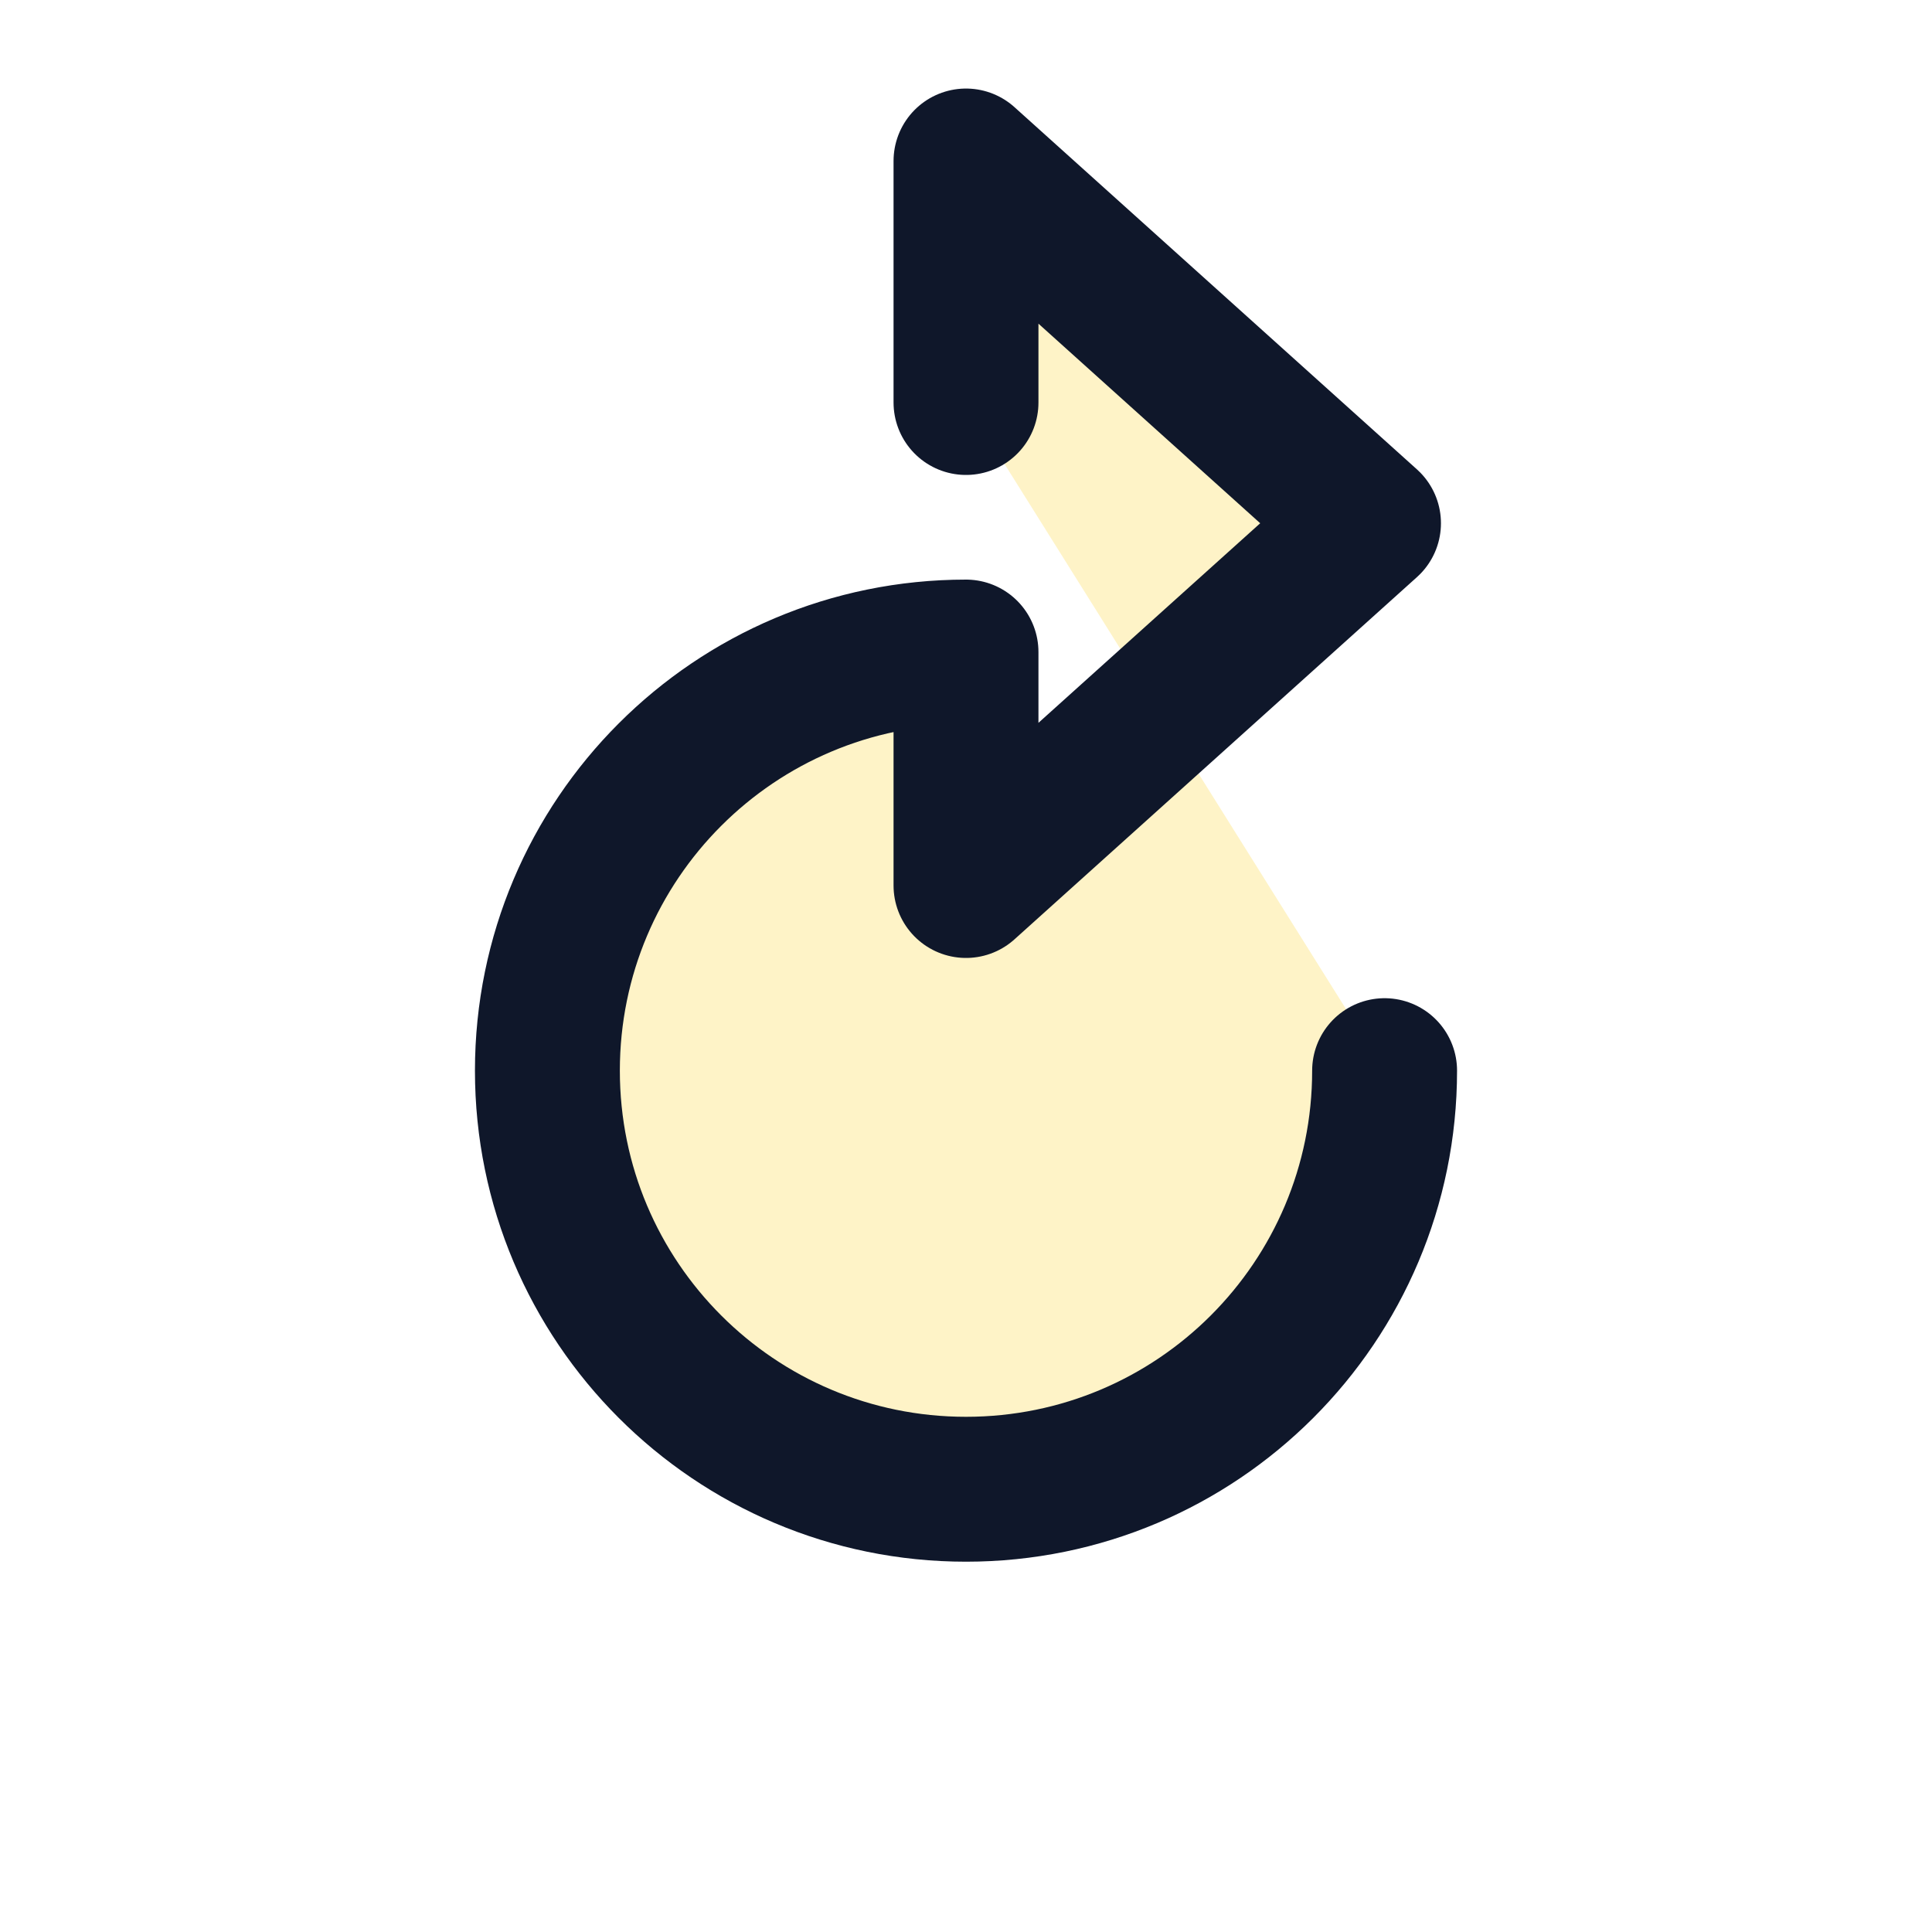
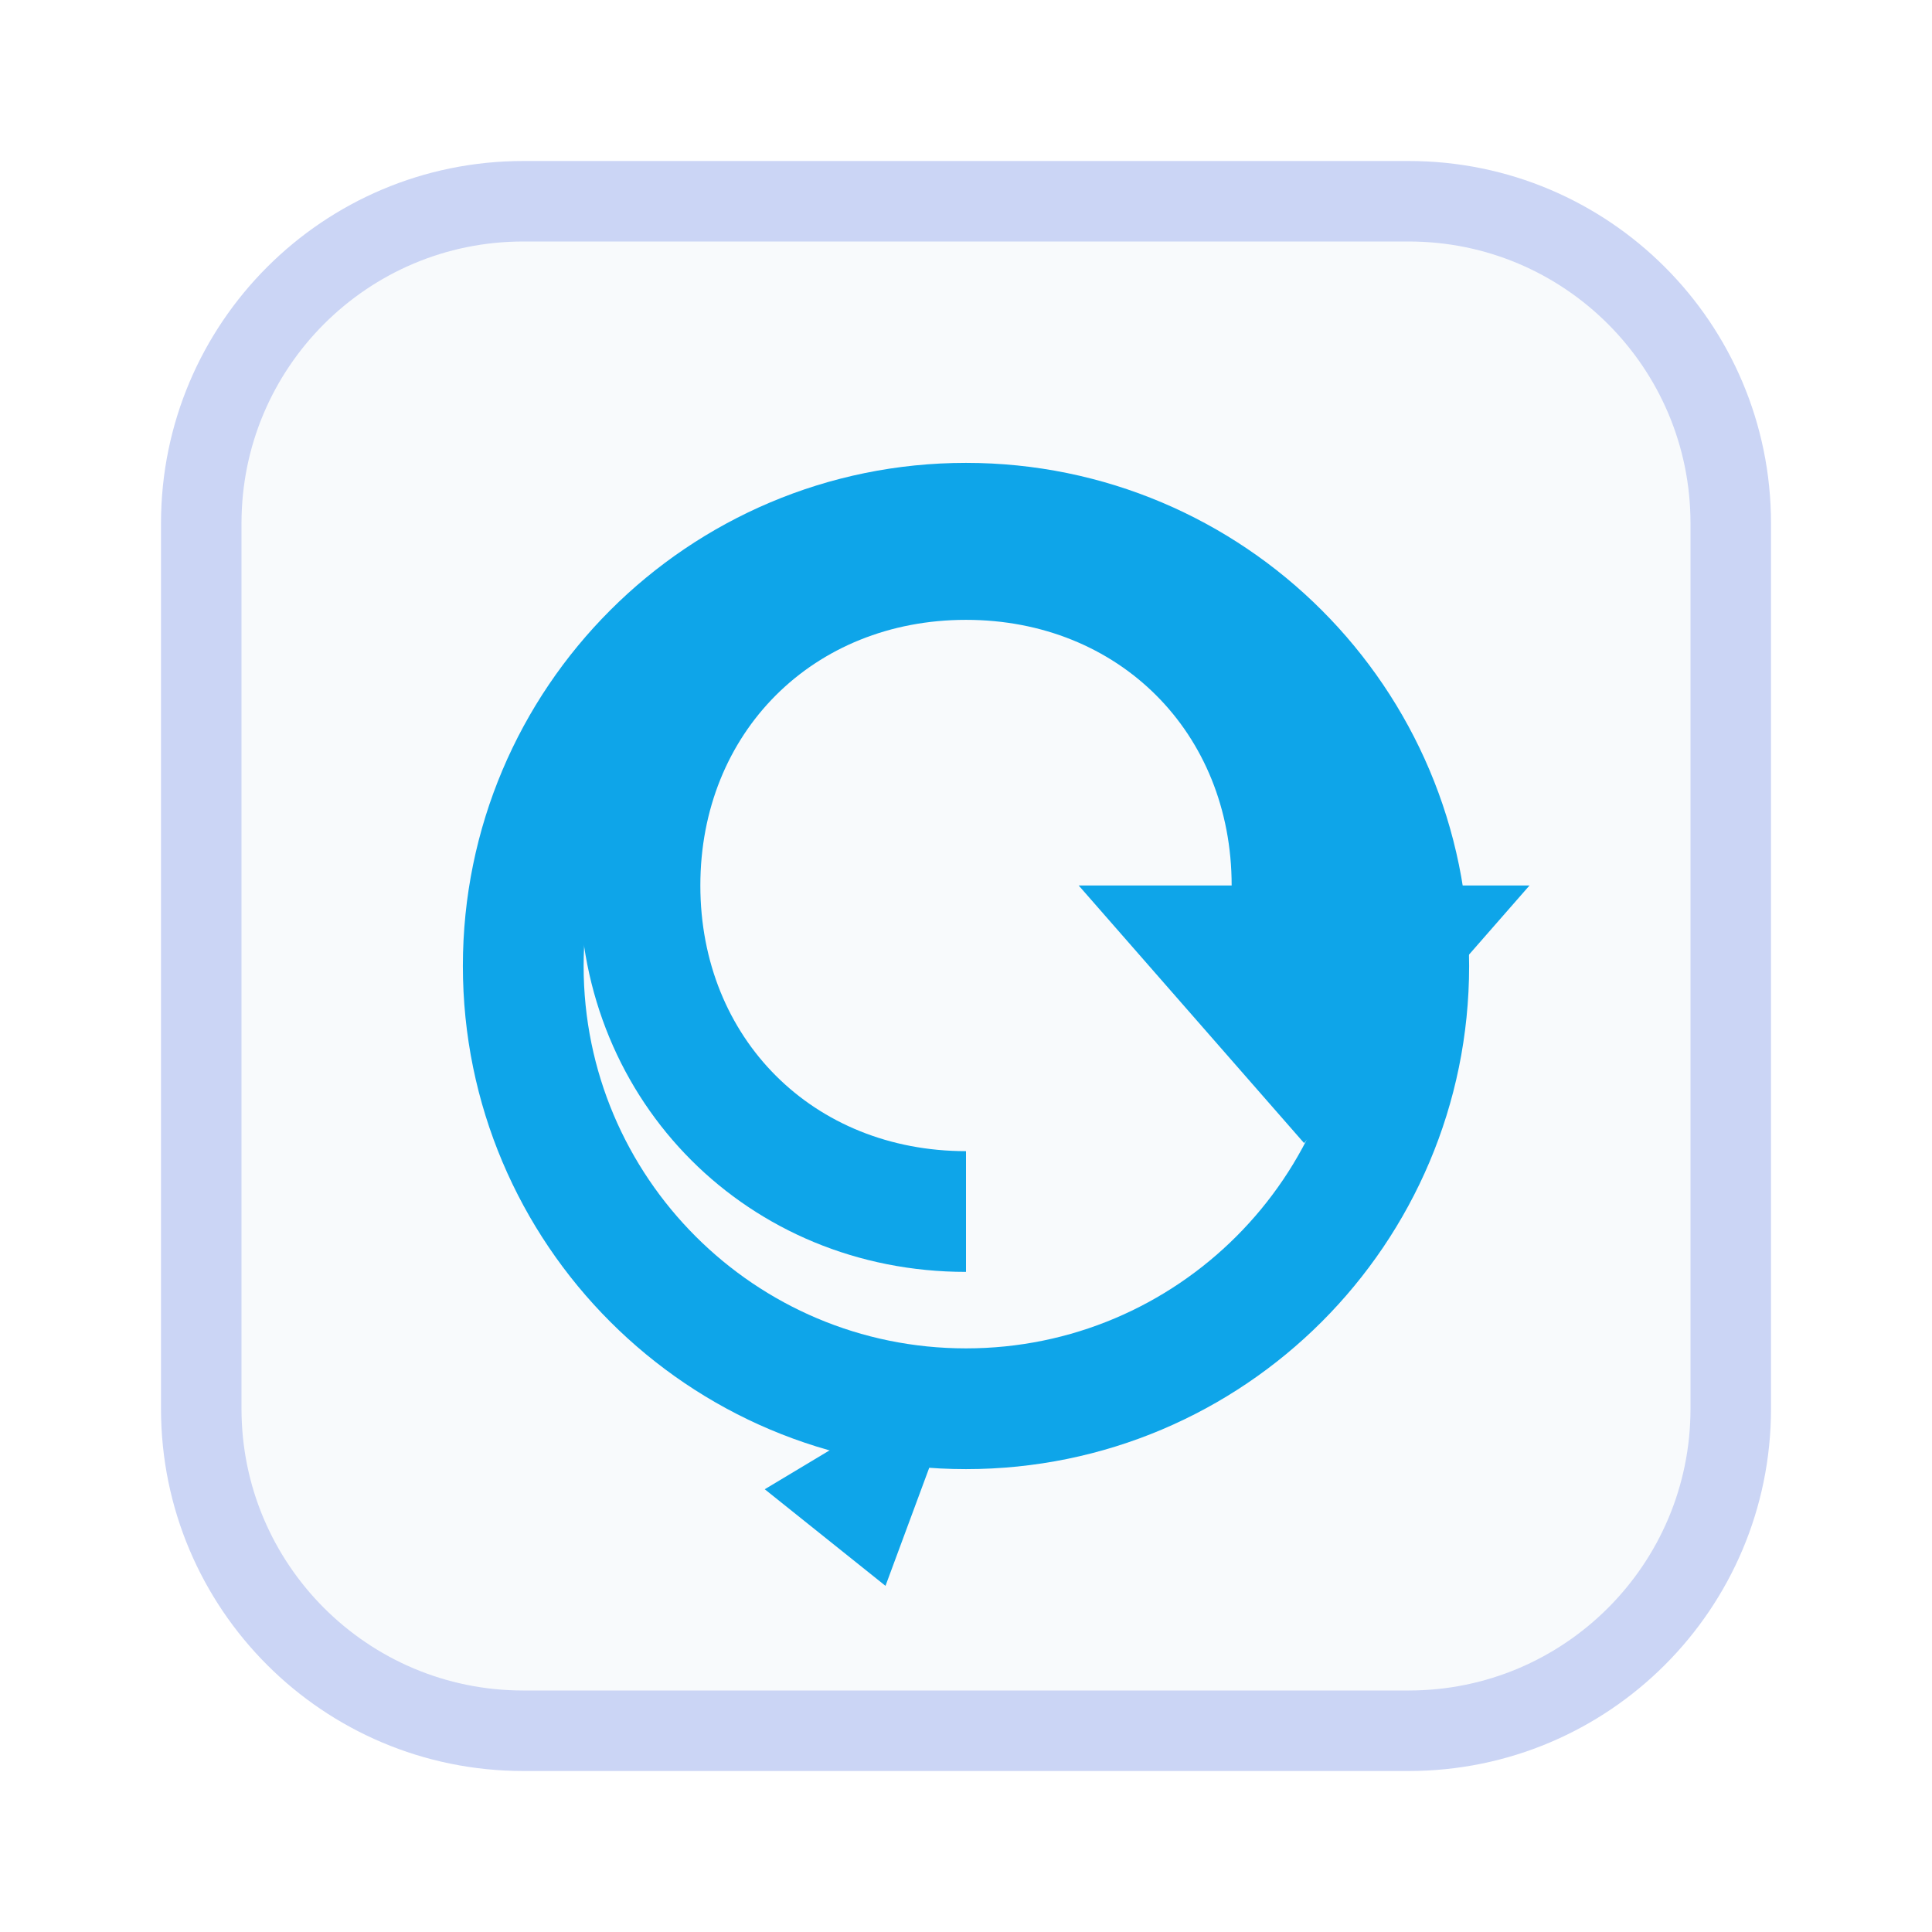
<svg xmlns="http://www.w3.org/2000/svg" width="24" height="24" viewBox="0 0 24 24" fill="none">
-   <path d="M12 5V2L17 6.5L12 11V8.1C9.127 8.1 6.8 10.427 6.8 13.3C6.8 16.173 9.127 18.5 12 18.5C14.873 18.5 17.2 16.173 17.2 13.3" stroke="#0f172a" stroke-width="1.8" stroke-linecap="round" stroke-linejoin="round" fill="#fef3c7" />
+   <rect x="2.5" y="2.5" width="19" height="19" rx="4" fill="#f8fafc" stroke="#cbd5f5" stroke-width="1" />
+   <circle cx="12" cy="12" r="5.5" stroke="#0ea5e9" stroke-width="1.5" fill="none" />
+   <path d="M12 6.3C14.6 6.3 16.7 8.4 16.7 11H19L16.2 14.2L13.4 11H15.3C15.3 9.1 13.9 7.7 12 7.7C10.1 7.7 8.7 9.1 8.7 11C8.7 12.9 10.1 14.3 12 14.3V15.8C9.3 15.8 7.2 13.7 7.2 11C7.2 8.3 9.3 6.3 12 6.3Z" fill="#0ea5e9" />
+   <path d="M9.5 18.5L12 17L11 19.7L9.5 18.5Z" fill="#0ea5e9" />
</svg>
